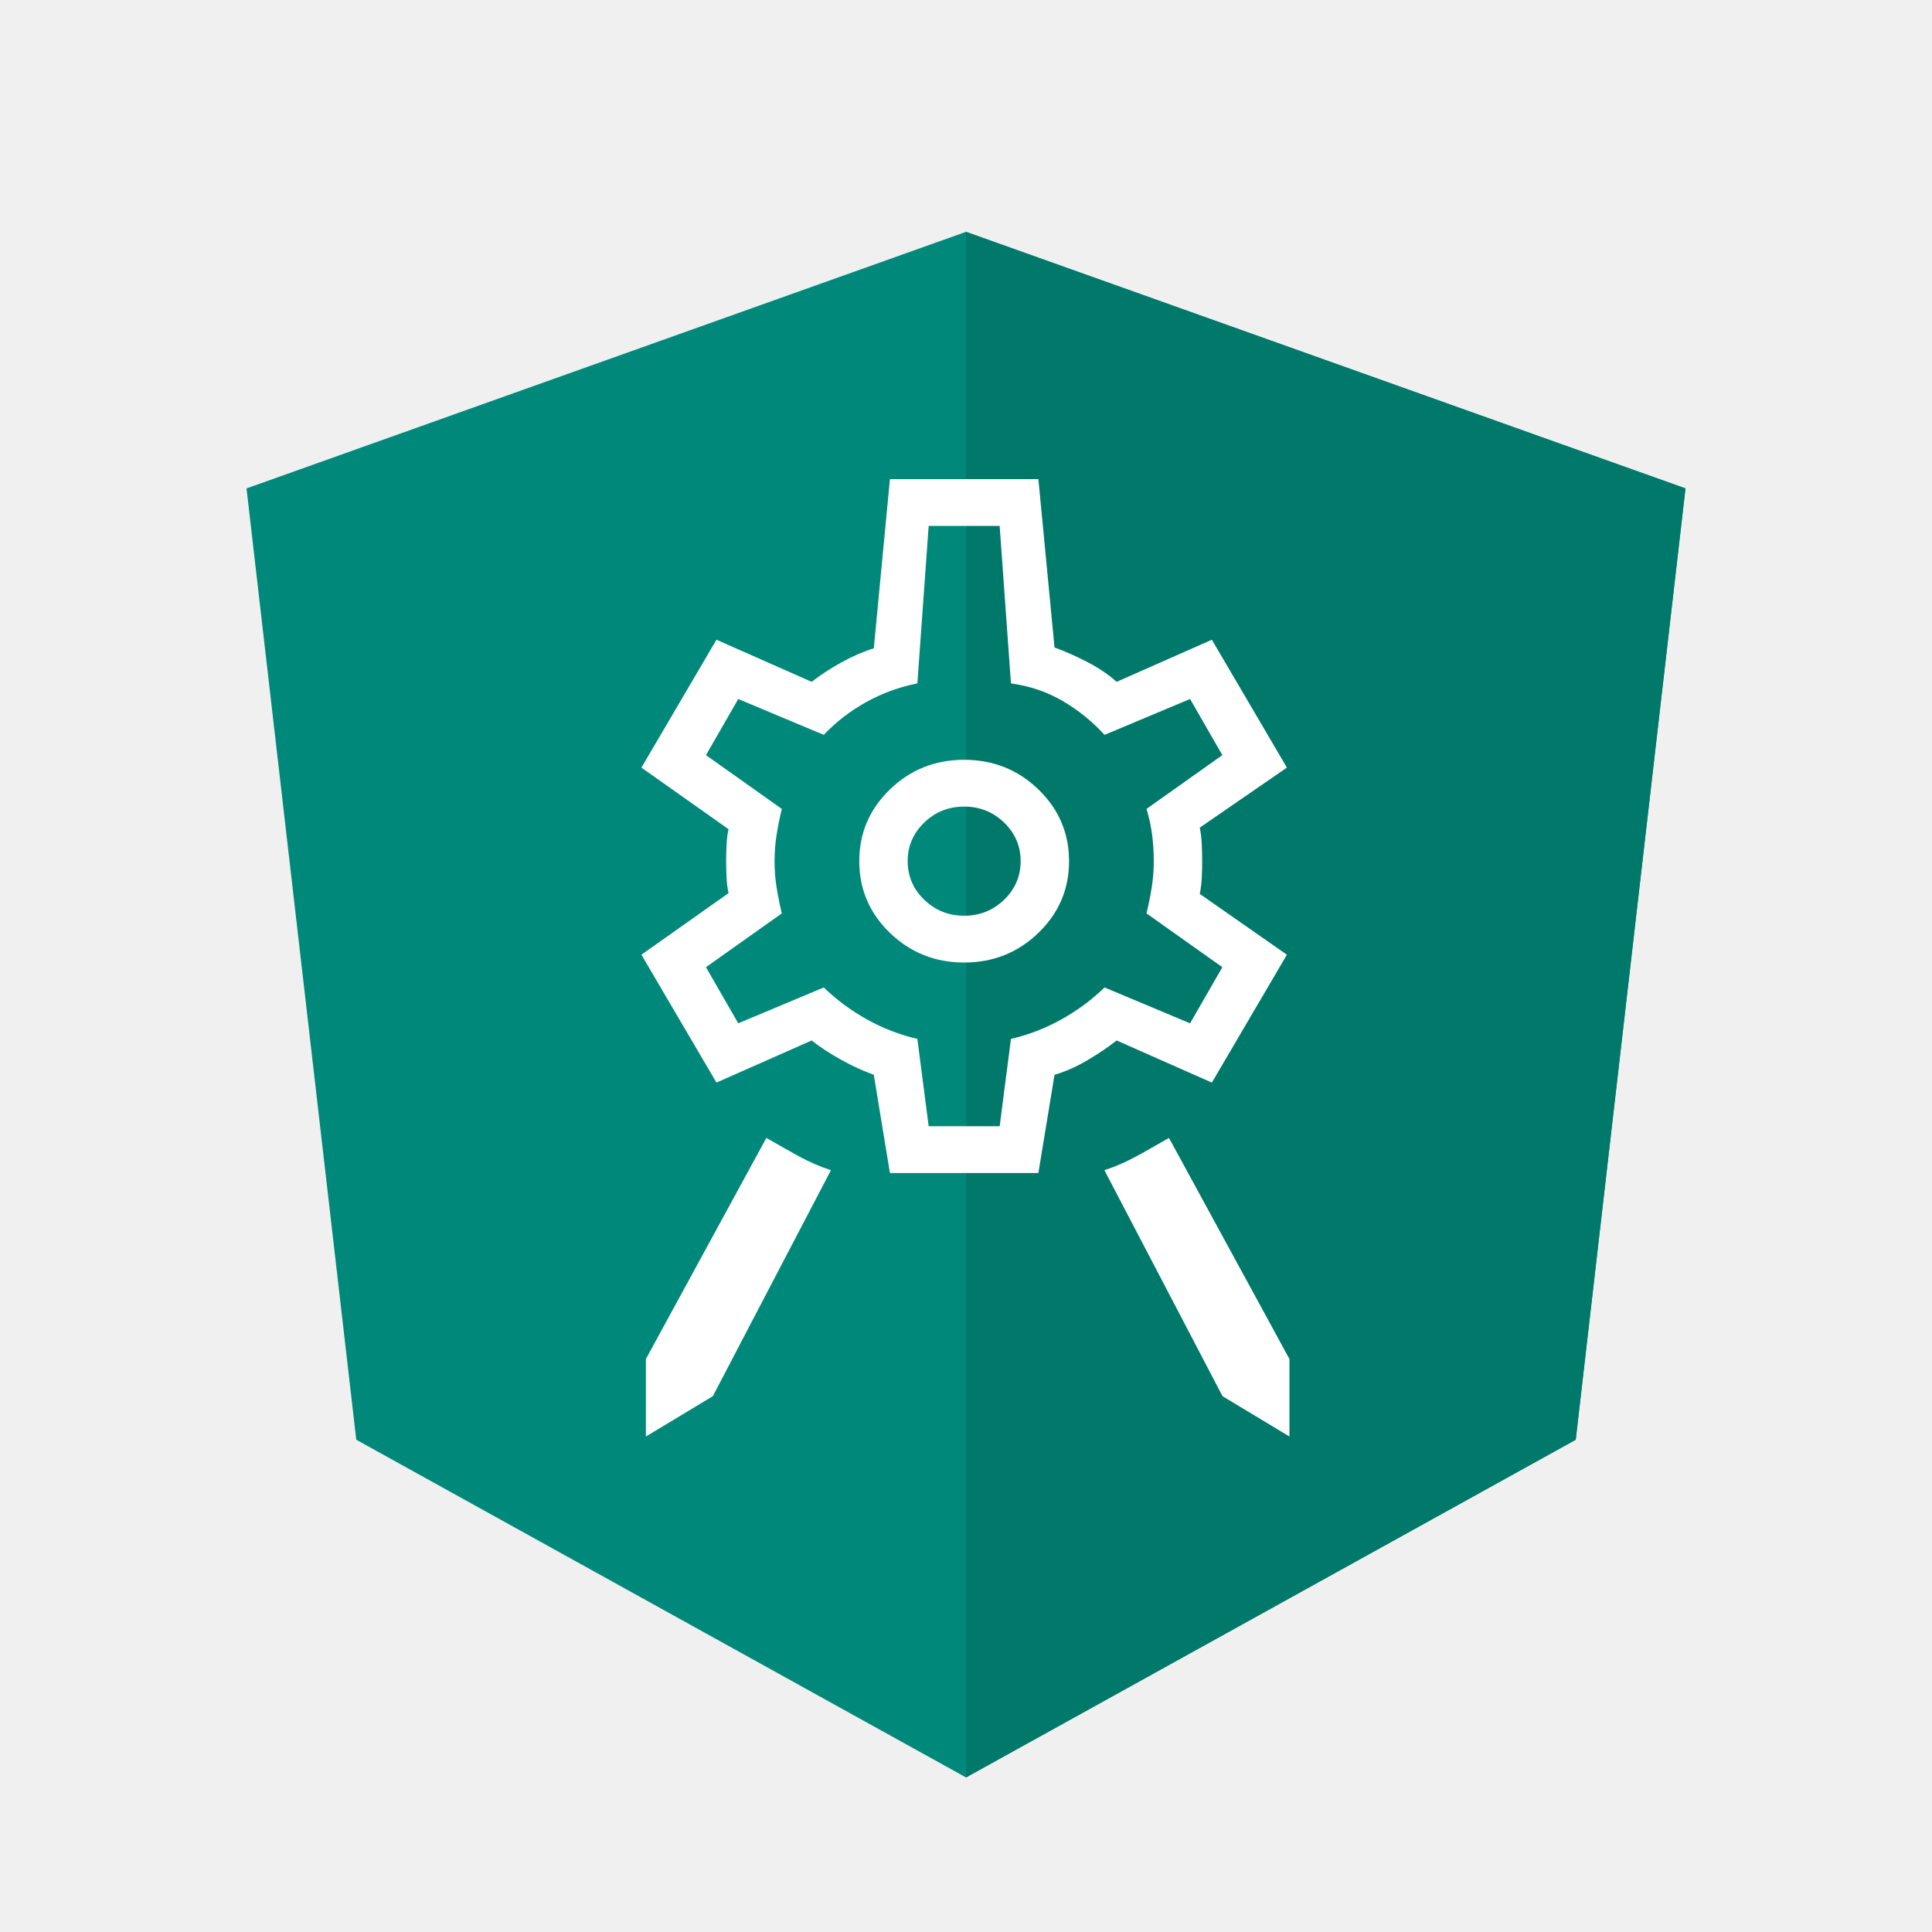
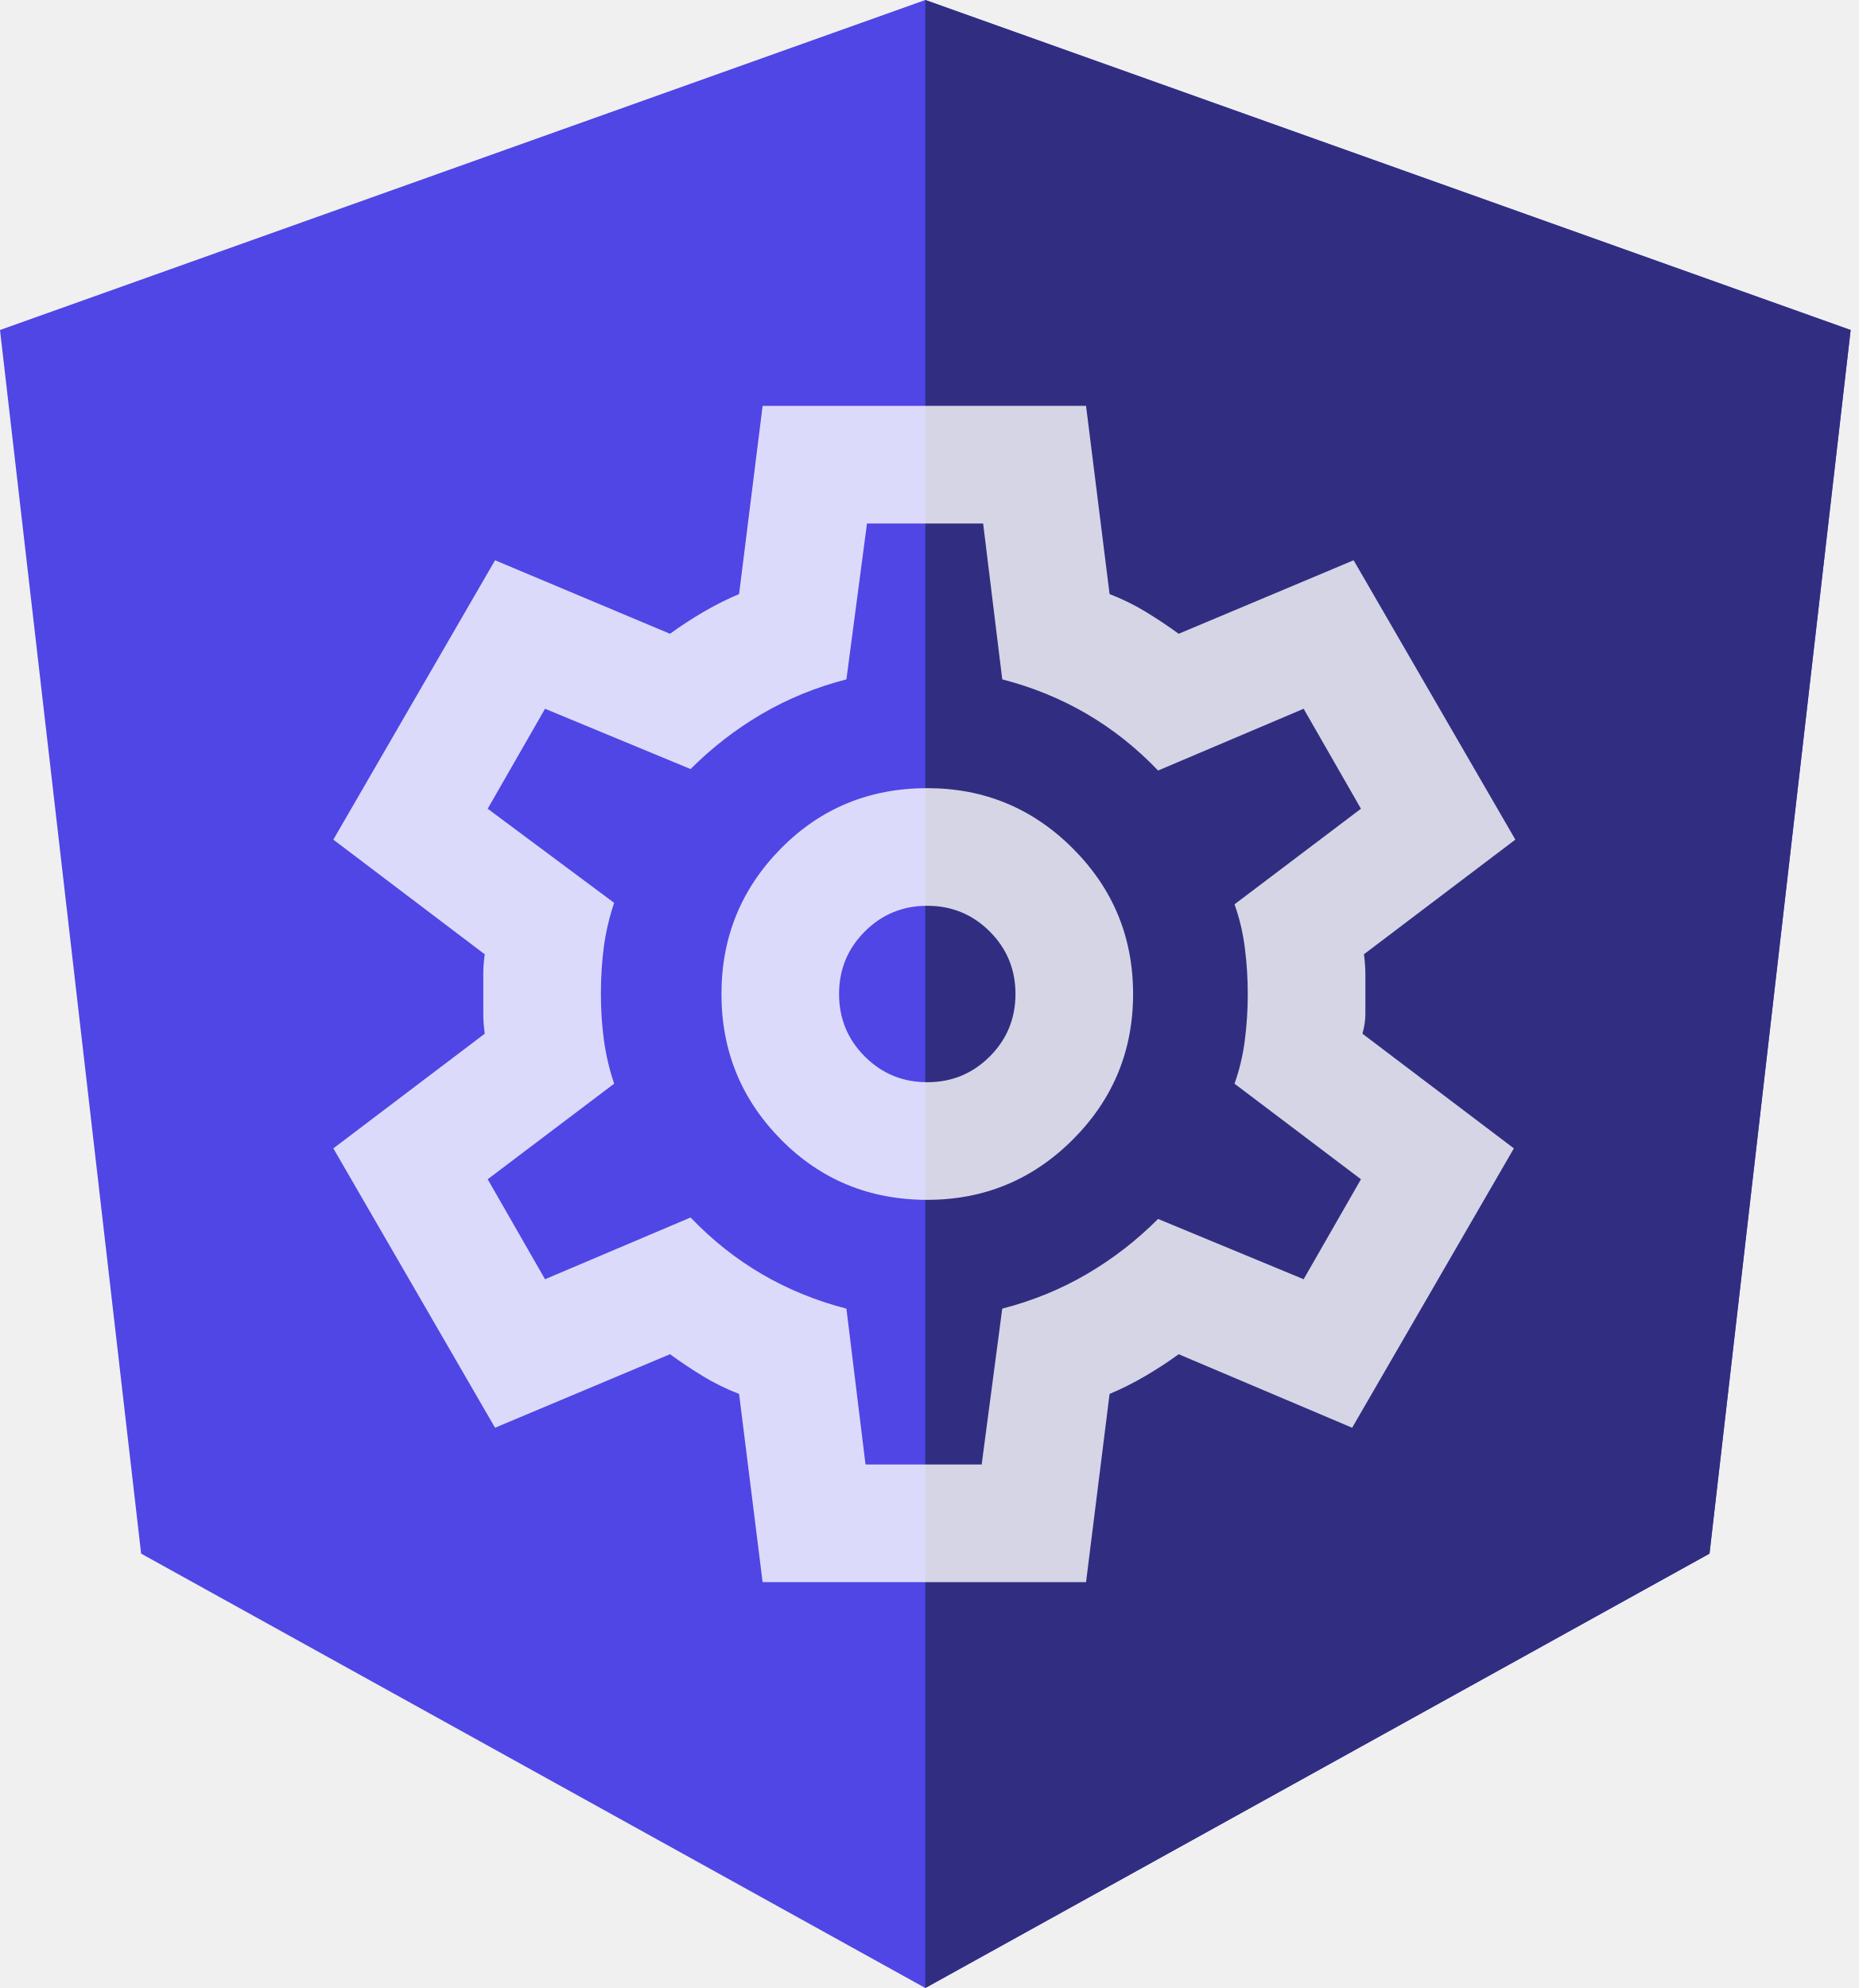
- <svg xmlns="http://www.w3.org/2000/svg" width="250" height="250" viewBox="0 0 250 250" fill="none">
-   <path d="M125 30L31.9 63.2L46.1 186.3L125 230L203.9 186.3L218.1 63.2L125 30Z" fill="#00897B" />
-   <path d="M125 30V52.2V52.1V153.4V230L203.9 186.3L218.1 63.2L125 30Z" fill="#00796B" />
-   <path d="M83.578 185.884L83.578 175.857L99.168 147.248C102.895 149.337 104.388 150.381 107.521 151.425L92.24 180.663L83.578 185.884Z" fill="white" />
-   <path d="M166.854 185.884L166.854 175.857L151.264 147.248C147.537 149.337 146.043 150.381 142.911 151.425L158.192 180.663L166.854 185.884Z" fill="white" />
-   <path d="M115.157 151.788L113.069 139.076C111.746 138.606 110.354 137.967 108.892 137.16C107.431 136.353 106.143 135.512 105.029 134.637L92.71 140.085L83 123.54L94.276 115.57C94.136 114.965 94.049 114.275 94.015 113.502C93.98 112.728 93.963 112.039 93.963 111.434C93.963 110.828 93.98 110.139 94.015 109.366C94.049 108.592 94.136 107.903 94.276 107.297L83 99.328L92.71 82.782L105.029 88.23C106.143 87.356 107.431 86.515 108.892 85.708C110.354 84.901 111.746 84.296 113.069 83.892L115.157 62H134.367L136.455 83.791C137.778 84.262 139.187 84.884 140.684 85.657C142.18 86.431 143.45 87.288 144.495 88.23L156.814 82.782L166.524 99.328L155.248 107.096C155.387 107.768 155.474 108.491 155.509 109.265C155.544 110.038 155.561 110.761 155.561 111.434C155.561 112.106 155.544 112.813 155.509 113.552C155.474 114.292 155.387 114.998 155.248 115.671L166.524 123.54L156.814 140.085L144.495 134.637C143.381 135.512 142.111 136.369 140.684 137.21C139.257 138.051 137.847 138.673 136.455 139.076L134.367 151.788H115.157ZM124.762 124.549C128.521 124.549 131.722 123.271 134.367 120.715C137.012 118.159 138.335 115.066 138.335 111.434C138.335 107.802 137.012 104.708 134.367 102.152C131.722 99.597 128.521 98.319 124.762 98.319C121.003 98.319 117.802 99.597 115.157 102.152C112.512 104.708 111.189 107.802 111.189 111.434C111.189 115.066 112.512 118.159 115.157 120.715C117.802 123.271 121.003 124.549 124.762 124.549ZM124.762 118.496C122.743 118.496 121.021 117.806 119.594 116.428C118.167 115.049 117.454 113.384 117.454 111.434C117.454 109.483 118.167 107.819 119.594 106.44C121.021 105.061 122.743 104.372 124.762 104.372C126.78 104.372 128.503 105.061 129.93 106.44C131.357 107.819 132.07 109.483 132.07 111.434C132.07 113.384 131.357 115.049 129.93 116.428C128.503 117.806 126.78 118.496 124.762 118.496ZM120.168 145.735H129.356L130.817 134.436C133.114 133.898 135.289 133.057 137.343 131.914C139.396 130.77 141.258 129.391 142.928 127.777L153.995 132.418L158.172 125.154L148.358 118.193C148.636 117.05 148.862 115.923 149.036 114.813C149.21 113.704 149.297 112.577 149.297 111.434C149.297 110.29 149.228 109.164 149.088 108.054C148.949 106.944 148.706 105.818 148.358 104.674L158.172 97.713L153.995 90.45L142.928 95.09C141.328 93.342 139.518 91.879 137.499 90.702C135.481 89.525 133.254 88.768 130.817 88.432L129.356 68.053H120.168L118.707 88.432C116.34 88.903 114.13 89.71 112.077 90.853C110.023 91.996 108.196 93.409 106.596 95.09L95.529 90.45L91.352 97.713L101.166 104.674C100.888 105.818 100.662 106.944 100.488 108.054C100.314 109.164 100.227 110.29 100.227 111.434C100.227 112.577 100.314 113.704 100.488 114.813C100.662 115.923 100.888 117.05 101.166 118.193L91.352 125.154L95.529 132.418L106.596 127.777C108.266 129.391 110.128 130.77 112.181 131.914C114.234 133.057 116.41 133.898 118.707 134.436L120.168 145.735Z" fill="white" />
+ <svg xmlns="http://www.w3.org/2000/svg" width="187" height="200" viewBox="0 0 187 200" fill="none">
+   <g clip-path="url(#clip0_205_26)">
+     <path d="M93.1 0L0 33.2L14.2 156.3L93.1 200L172 156.3L186.2 33.2L93.1 0Z" fill="#4F46E5" />
+     <path d="M93.1 0V22.2V22.1V123.4V200L172 156.3L186.2 33.2L93.1 0Z" fill="#312E81" />
+     <path d="M76.729 159.167L74.362 140.233C73.081 139.74 71.873 139.149 70.739 138.458C69.605 137.768 68.495 137.028 67.41 136.24L49.808 143.635L33.538 115.531L48.773 103.994C48.674 103.303 48.625 102.638 48.625 101.997V98.003C48.625 97.362 48.674 96.697 48.773 96.006L33.538 84.469L49.808 56.365L67.41 63.76C68.495 62.971 69.629 62.232 70.812 61.542C71.996 60.851 73.179 60.26 74.362 59.767L76.729 40.833H109.271L111.638 59.767C112.919 60.26 114.127 60.851 115.261 61.542C116.395 62.232 117.505 62.971 118.59 63.76L136.192 56.365L152.463 84.469L137.227 96.006C137.326 96.697 137.375 97.362 137.375 98.003V101.997C137.375 102.638 137.276 103.303 137.079 103.994L152.315 115.531L136.044 143.635L118.59 136.24C117.505 137.028 116.371 137.768 115.188 138.458C114.004 139.149 112.821 139.74 111.638 140.233L109.271 159.167H76.729ZM93.296 120.708C99.015 120.708 103.897 118.687 107.94 114.644C111.983 110.601 114.004 105.719 114.004 100C114.004 94.281 111.983 89.399 107.94 85.356C103.897 81.313 99.015 79.292 93.296 79.292C87.478 79.292 82.572 81.313 78.578 85.356C74.584 89.399 72.588 94.281 72.588 100C72.588 105.719 74.584 110.601 78.578 114.644C82.572 118.687 87.478 120.708 93.296 120.708ZM93.296 108.875C90.831 108.875 88.735 108.012 87.009 106.286C85.284 104.561 84.421 102.465 84.421 100C84.421 97.535 85.284 95.439 87.009 93.713C88.735 91.988 90.831 91.125 93.296 91.125C95.761 91.125 97.857 91.988 99.582 93.713C101.308 95.439 102.171 97.535 102.171 100C102.171 102.465 101.308 104.561 99.582 106.286C97.857 108.012 95.761 108.875 93.296 108.875ZM87.083 147.333H98.769L100.84 131.654C103.897 130.865 106.732 129.707 109.345 128.178C111.958 126.65 114.349 124.801 116.519 122.631L131.163 128.696L136.931 118.637L124.21 109.023C124.703 107.642 125.049 106.188 125.246 104.659C125.443 103.131 125.542 101.578 125.542 100C125.542 98.422 125.443 96.869 125.246 95.341C125.049 93.812 124.703 92.358 124.21 90.977L136.931 81.362L131.163 71.304L116.519 77.517C114.349 75.249 111.958 73.35 109.345 71.822C106.732 70.293 103.897 69.135 100.84 68.346L98.917 52.667H87.231L85.16 68.346C82.103 69.135 79.268 70.293 76.655 71.822C74.042 73.35 71.651 75.199 69.481 77.369L54.837 71.304L49.069 81.362L61.79 90.829C61.297 92.308 60.951 93.787 60.754 95.267C60.557 96.746 60.458 98.324 60.458 100C60.458 101.578 60.557 103.106 60.754 104.585C60.951 106.065 61.297 107.544 61.79 109.023L49.069 118.637L54.837 128.696L69.481 122.483C71.651 124.751 74.042 126.65 76.655 128.178C79.268 129.707 82.103 130.865 85.16 131.654L87.083 147.333Z" fill="white" fill-opacity="0.8" />
+   </g>
+   <defs>
+     <clipPath id="clip0_205_26">
+       <rect width="187" height="200" fill="white" />
+     </clipPath>
+   </defs>
</svg>
